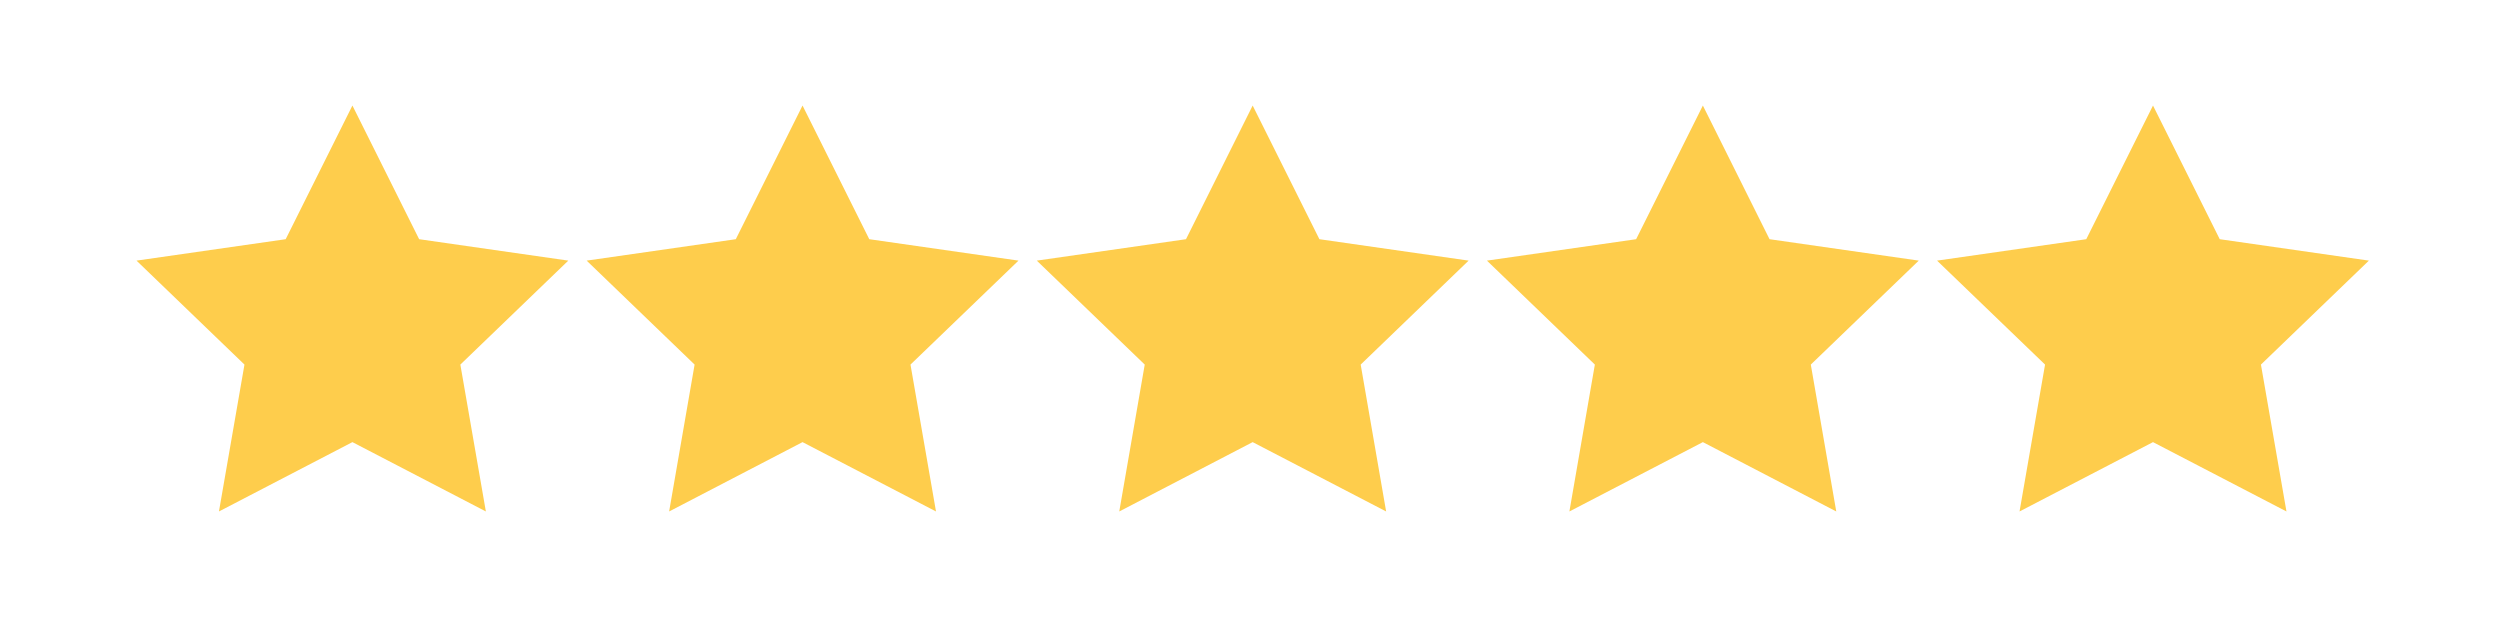
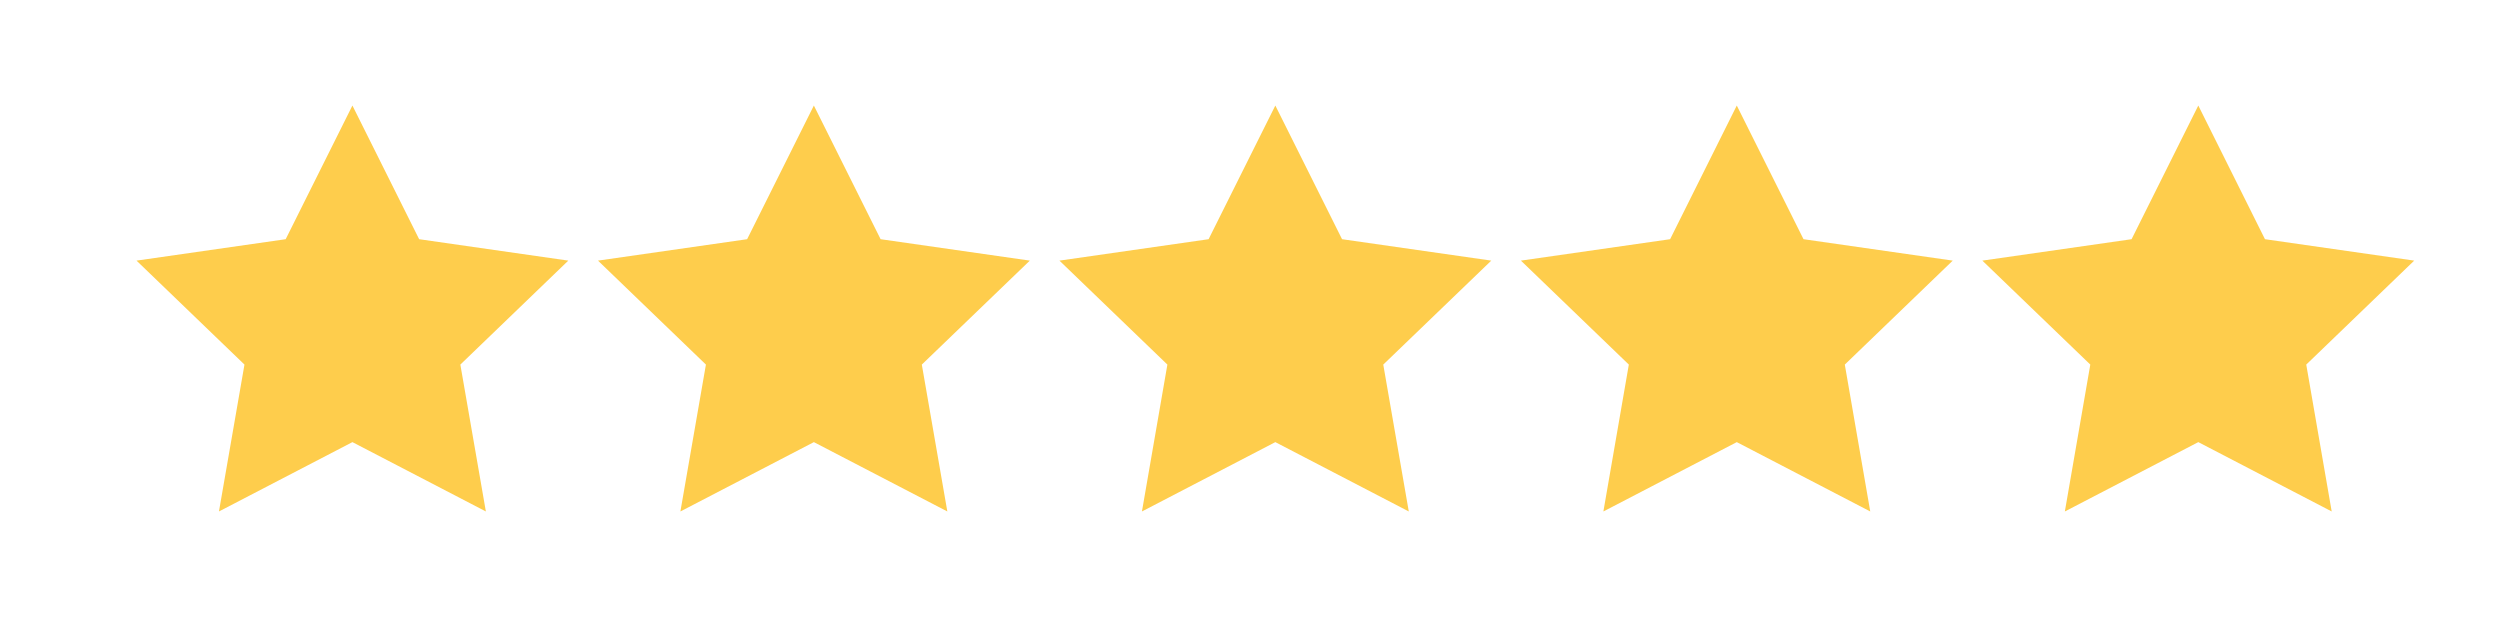
<svg xmlns="http://www.w3.org/2000/svg" width="200" zoomAndPan="magnify" viewBox="0 0 150 37.5" height="50" preserveAspectRatio="xMidYMid meet" version="1.0">
  <defs>
-     <clipPath id="d8c4fcb141">
+     <clipPath id="ec9d6f8e9c">
      <path d="M 8.191 6.301 L 34.094 6.301 L 34.094 30.727 L 8.191 30.727 Z M 8.191 6.301 " clip-rule="nonzero" />
    </clipPath>
-     <clipPath id="bc7395c62c">
-       <path d="M 35.199 6.301 L 61.102 6.301 L 61.102 30.727 L 35.199 30.727 Z M 35.199 6.301 " clip-rule="nonzero" />
+     <clipPath id="9fc7351cad">
+       <path d="M 35.879 6.301 L 61.781 6.301 L 61.781 30.727 L 35.879 30.727 Z M 35.879 6.301 " clip-rule="nonzero" />
    </clipPath>
-     <clipPath id="b36535de61">
-       <path d="M 62.207 6.301 L 88.113 6.301 L 88.113 30.727 L 62.207 30.727 Z M 62.207 6.301 " clip-rule="nonzero" />
+     <clipPath id="197bb638d1">
+       <path d="M 63.566 6.301 L 89.469 6.301 L 89.469 30.727 L 63.566 30.727 Z M 63.566 6.301 " clip-rule="nonzero" />
    </clipPath>
-     <clipPath id="6943d8dc5b">
-       <path d="M 89.215 6.301 L 115.121 6.301 L 115.121 30.727 L 89.215 30.727 Z M 89.215 6.301 " clip-rule="nonzero" />
+     <clipPath id="441d523122">
+       <path d="M 91.254 6.301 L 117.16 6.301 L 117.16 30.727 L 91.254 30.727 Z M 91.254 6.301 " clip-rule="nonzero" />
    </clipPath>
-     <clipPath id="c00462b475">
-       <path d="M 116.223 6.301 L 142.129 6.301 L 142.129 30.727 L 116.223 30.727 Z M 116.223 6.301 " clip-rule="nonzero" />
+     <clipPath id="da1a6194bc">
+       <path d="M 118.941 6.301 L 144.848 6.301 L 144.848 30.727 L 118.941 30.727 Z M 118.941 6.301 " clip-rule="nonzero" />
    </clipPath>
  </defs>
-   <g clip-path="url(#d8c4fcb141)">
+   <g clip-path="url(#ec9d6f8e9c)">
    <path fill="#fecd4c" d="M 21.145 6.332 L 25.148 14.352 L 34.098 15.637 L 27.621 21.875 L 29.152 30.688 L 21.145 26.527 L 13.137 30.688 L 14.668 21.875 L 8.191 15.637 L 17.141 14.352 Z M 21.145 6.332 " fill-opacity="1" fill-rule="nonzero" />
  </g>
-   <g clip-path="url(#bc7395c62c)">
-     <path fill="#fecd4c" d="M 48.152 6.332 L 52.156 14.352 L 61.109 15.637 L 54.629 21.875 L 56.16 30.688 L 48.152 26.527 L 40.148 30.688 L 41.676 21.875 L 35.199 15.637 L 44.148 14.352 Z M 48.152 6.332 " fill-opacity="1" fill-rule="nonzero" />
+   <g clip-path="url(#9fc7351cad)">
+     <path fill="#fecd4c" d="M 48.832 6.332 L 52.836 14.352 L 61.789 15.637 L 55.309 21.875 L 56.84 30.688 L 48.832 26.527 L 40.824 30.688 L 42.355 21.875 L 35.879 15.637 L 44.828 14.352 Z M 48.832 6.332 " fill-opacity="1" fill-rule="nonzero" />
  </g>
-   <g clip-path="url(#b36535de61)">
-     <path fill="#fecd4c" d="M 75.16 6.332 L 79.164 14.352 L 88.117 15.637 L 81.641 21.875 L 83.168 30.688 L 75.16 26.527 L 67.156 30.688 L 68.684 21.875 L 62.207 15.637 L 71.16 14.352 Z M 75.16 6.332 " fill-opacity="1" fill-rule="nonzero" />
+   <g clip-path="url(#197bb638d1)">
+     <path fill="#fecd4c" d="M 76.52 6.332 L 80.523 14.352 L 89.477 15.637 L 82.996 21.875 L 84.527 30.688 L 76.52 26.527 L 68.516 30.688 L 70.043 21.875 L 63.566 15.637 L 72.516 14.352 Z M 76.52 6.332 " fill-opacity="1" fill-rule="nonzero" />
  </g>
-   <g clip-path="url(#6943d8dc5b)">
-     <path fill="#fecd4c" d="M 102.172 6.332 L 106.172 14.352 L 115.125 15.637 L 108.648 21.875 L 110.176 30.688 L 102.172 26.527 L 94.164 30.688 L 95.691 21.875 L 89.215 15.637 L 98.168 14.352 Z M 102.172 6.332 " fill-opacity="1" fill-rule="nonzero" />
+   <g clip-path="url(#441d523122)">
+     <path fill="#fecd4c" d="M 104.207 6.332 L 108.211 14.352 L 117.164 15.637 L 110.688 21.875 L 112.215 30.688 L 104.207 26.527 L 96.203 30.688 L 97.73 21.875 L 91.254 15.637 L 100.207 14.352 Z M 104.207 6.332 " fill-opacity="1" fill-rule="nonzero" />
  </g>
-   <g clip-path="url(#c00462b475)">
-     <path fill="#fecd4c" d="M 129.18 6.332 L 133.184 14.352 L 142.133 15.637 L 135.656 21.875 L 137.188 30.688 L 129.18 26.527 L 121.172 30.688 L 122.703 21.875 L 116.223 15.637 L 125.176 14.352 Z M 129.18 6.332 " fill-opacity="1" fill-rule="nonzero" />
+   <g clip-path="url(#da1a6194bc)">
+     <path fill="#fecd4c" d="M 131.898 6.332 L 135.898 14.352 L 144.852 15.637 L 138.375 21.875 L 139.902 30.688 L 131.898 26.527 L 123.891 30.688 L 125.418 21.875 L 118.941 15.637 L 127.895 14.352 Z M 131.898 6.332 " fill-opacity="1" fill-rule="nonzero" />
  </g>
</svg>
